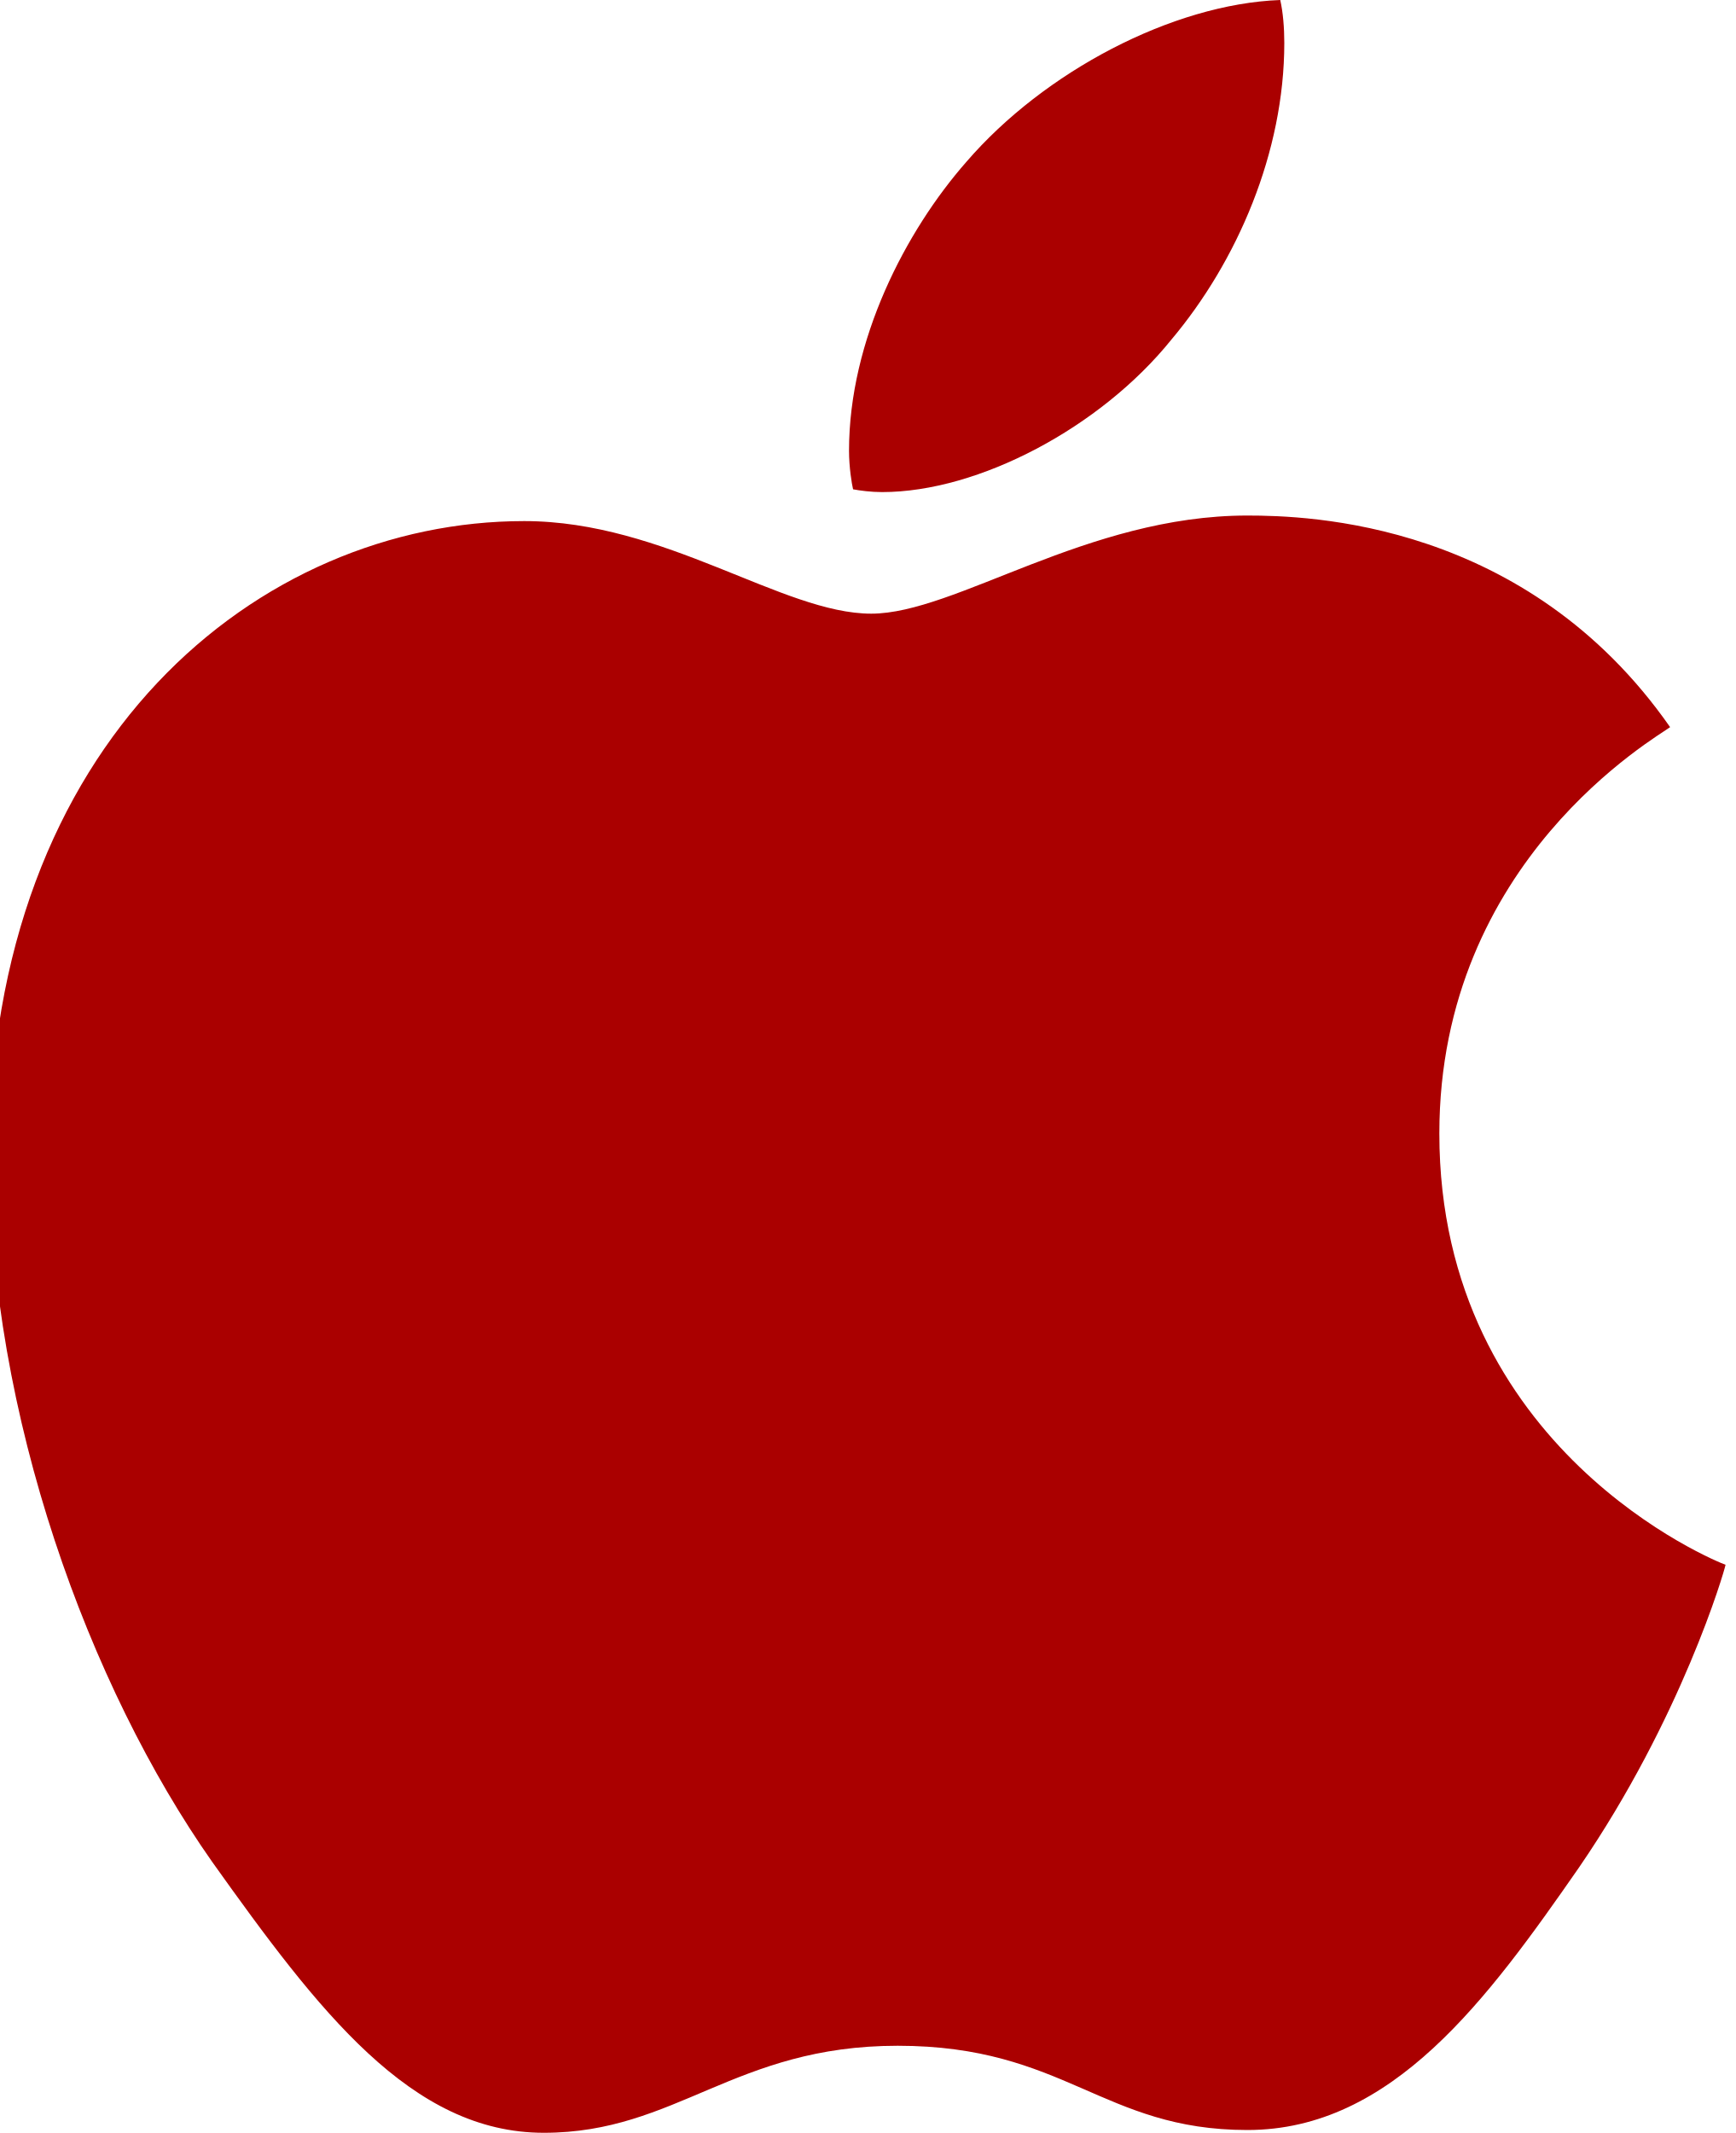
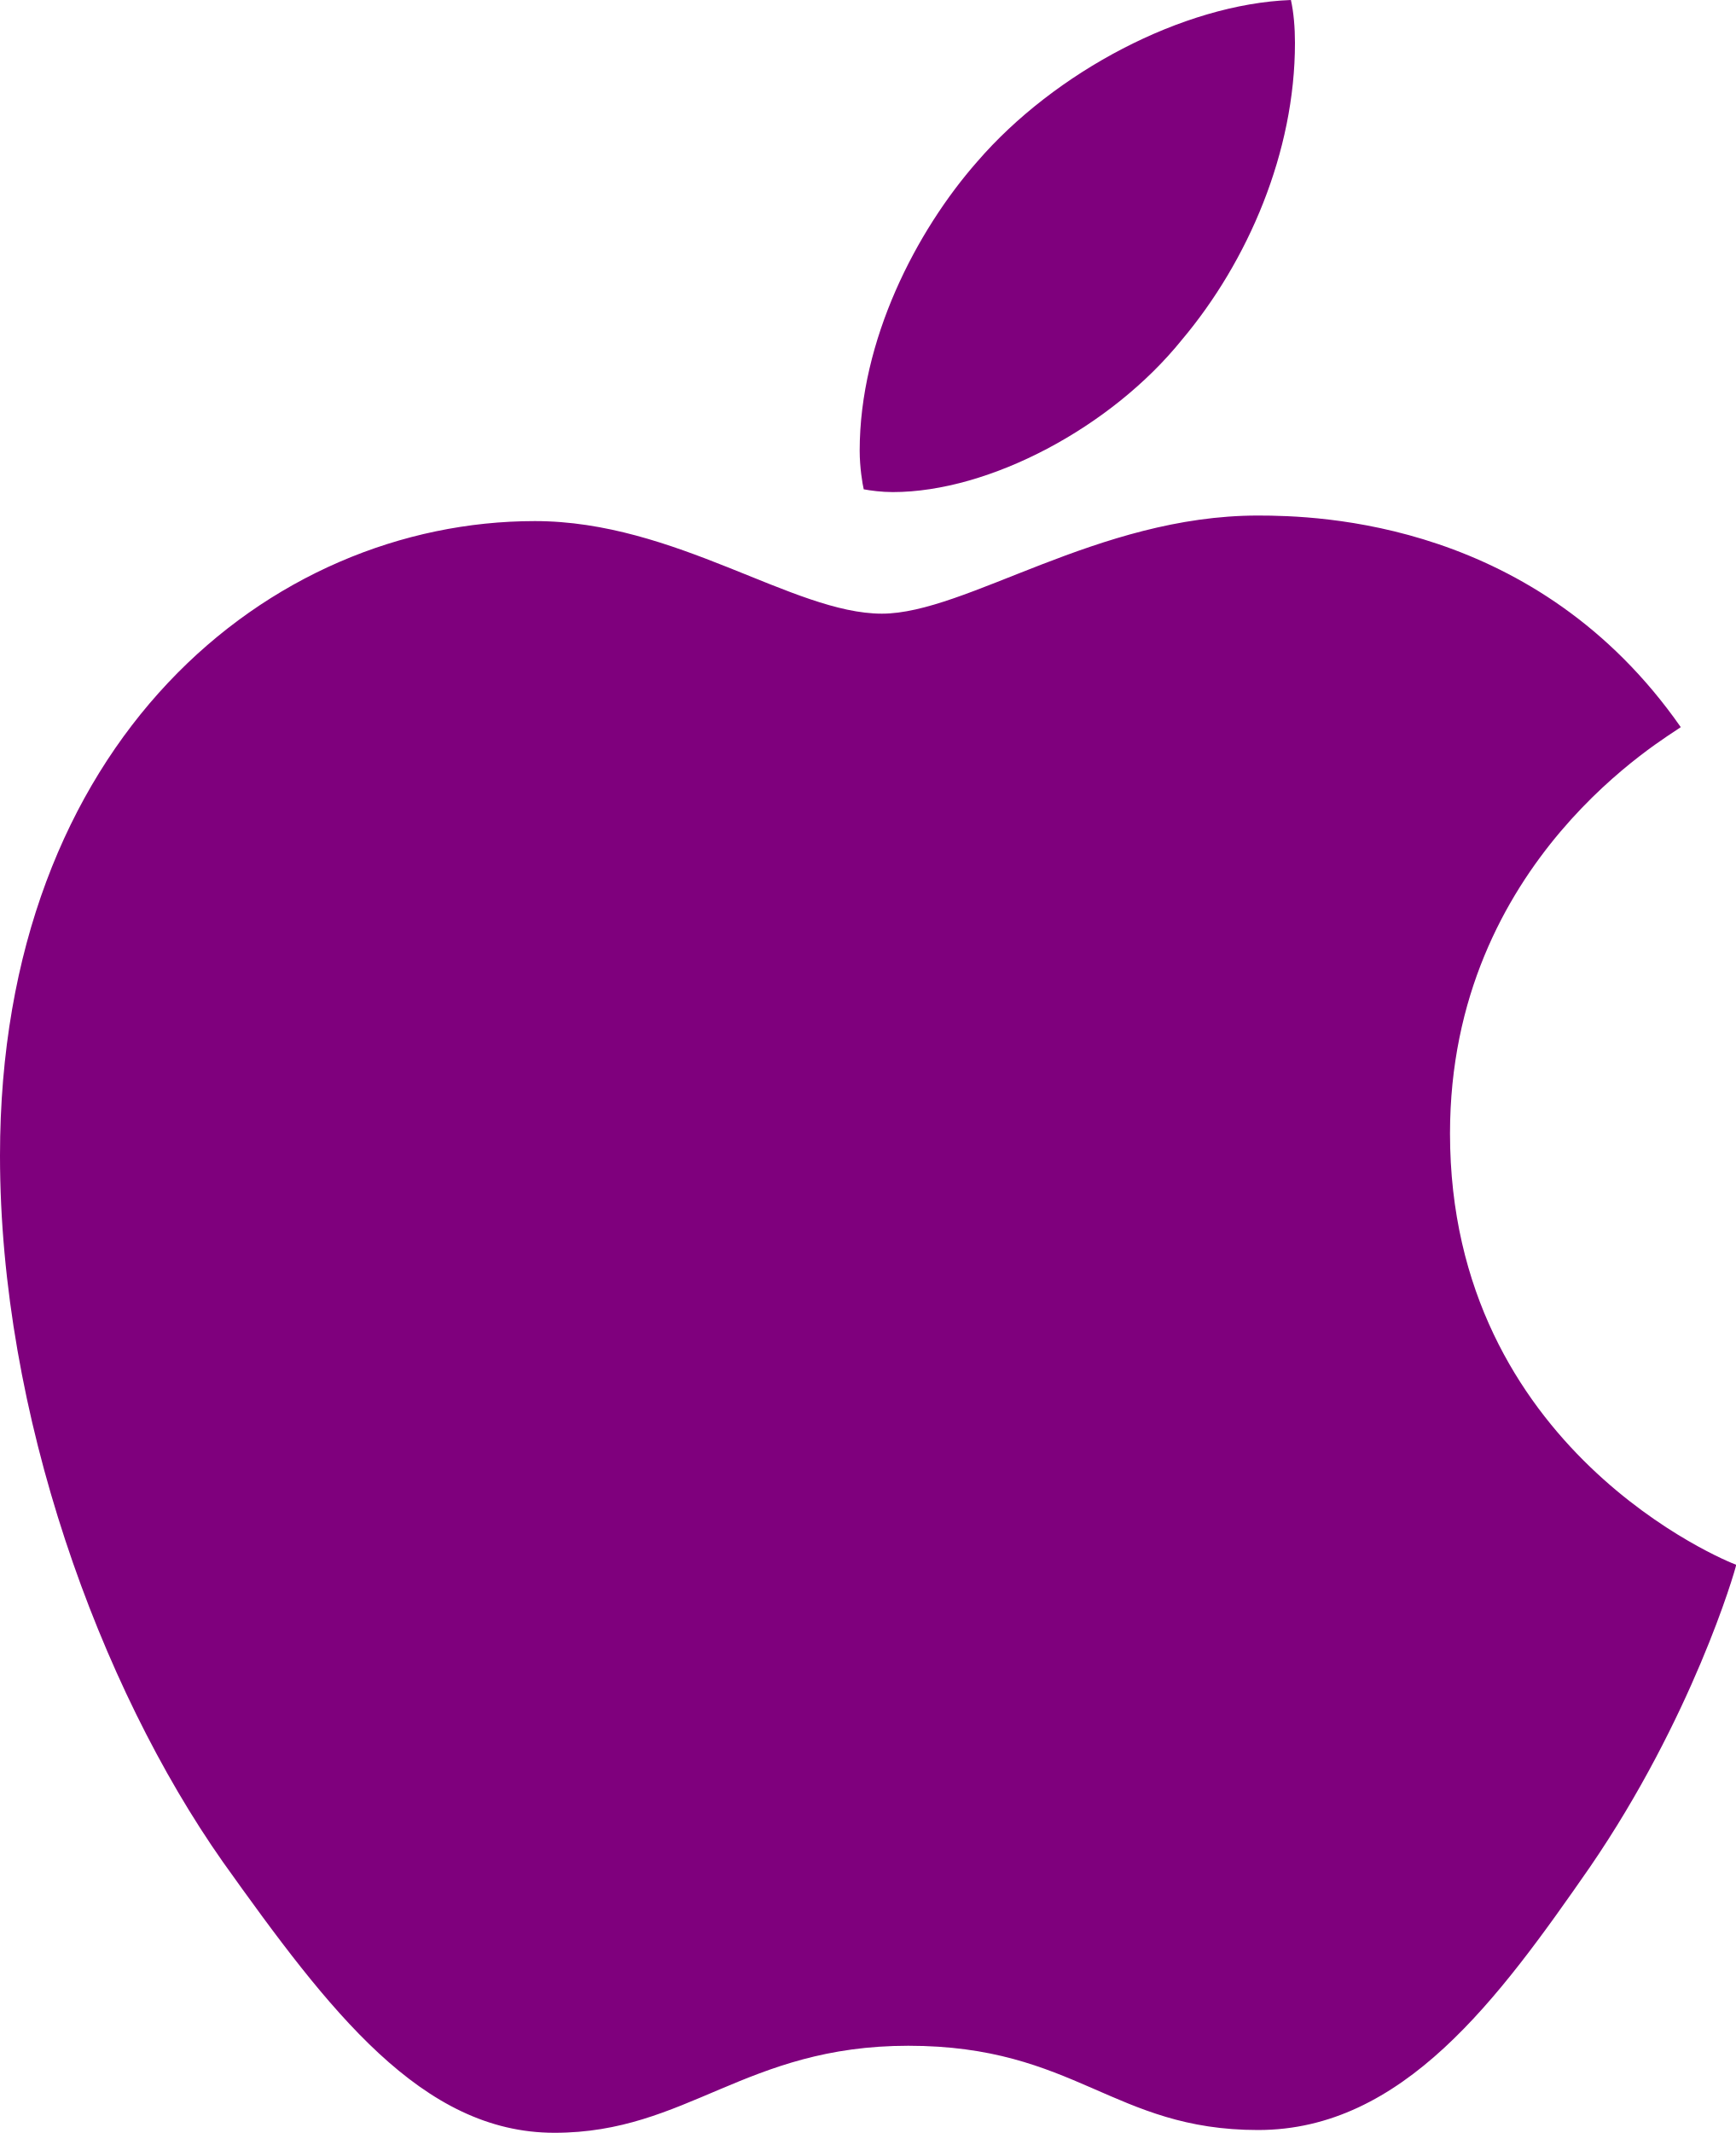
<svg xmlns="http://www.w3.org/2000/svg" xml:space="preserve" width="814" height="1000">
-   <g transform="translate(-5, 0)">
-     <path fill="#aa0000" d="M788.1 340.9c-5.8 4.5-108.2 62.2-108.2 190.5 0 148.4 130.3 200.9 134.2 202.2-.6 3.2-20.7 71.9-68.7 141.9-42.8 61.6-87.5 123.1-155.5 123.1s-85.5-39.5-164-39.5c-76.5 0-103.7 40.8-165.9 40.8s-105.6-57-155.5-127C46.7 790.7 0 663 0 541.8c0-194.4 126.4-297.5 250.8-297.5 66.1 0 121.2 43.4 162.7 43.4 39.5 0 101.1-46 176.3-46 28.5 0 130.9 2.6 198.3 99.2zm-234-181.5c31.1-36.9 53.1-88.1 53.1-139.3 0-7.1-.6-14.3-1.9-20.1-50.6 1.9-110.8 33.7-147.1 75.8-28.5 32.4-55.1 83.6-55.1 135.5 0 7.8 1.3 15.6 1.9 18.1 3.2.6 8.4 1.3 13.6 1.3 45.4 0 102.5-30.4 135.5-71.3z" />
+   <g>
+     <path fill="#7f007d" d="M788.1 340.9c-5.8 4.5-108.2 62.2-108.2 190.5 0 148.4 130.3 200.9 134.2 202.2-.6 3.2-20.7 71.9-68.7 141.9-42.8 61.6-87.5 123.1-155.5 123.1s-85.5-39.5-164-39.5c-76.5 0-103.7 40.8-165.9 40.8s-105.6-57-155.5-127C46.7 790.7 0 663 0 541.8c0-194.4 126.4-297.5 250.8-297.5 66.1 0 121.2 43.4 162.7 43.4 39.5 0 101.1-46 176.3-46 28.5 0 130.9 2.6 198.3 99.2zm-234-181.5c31.1-36.9 53.1-88.1 53.1-139.3 0-7.1-.6-14.3-1.9-20.1-50.6 1.9-110.8 33.7-147.1 75.8-28.5 32.4-55.1 83.6-55.1 135.5 0 7.8 1.3 15.6 1.9 18.1 3.2.6 8.4 1.3 13.6 1.3 45.4 0 102.5-30.4 135.5-71.3z" />
  </g>
</svg>
